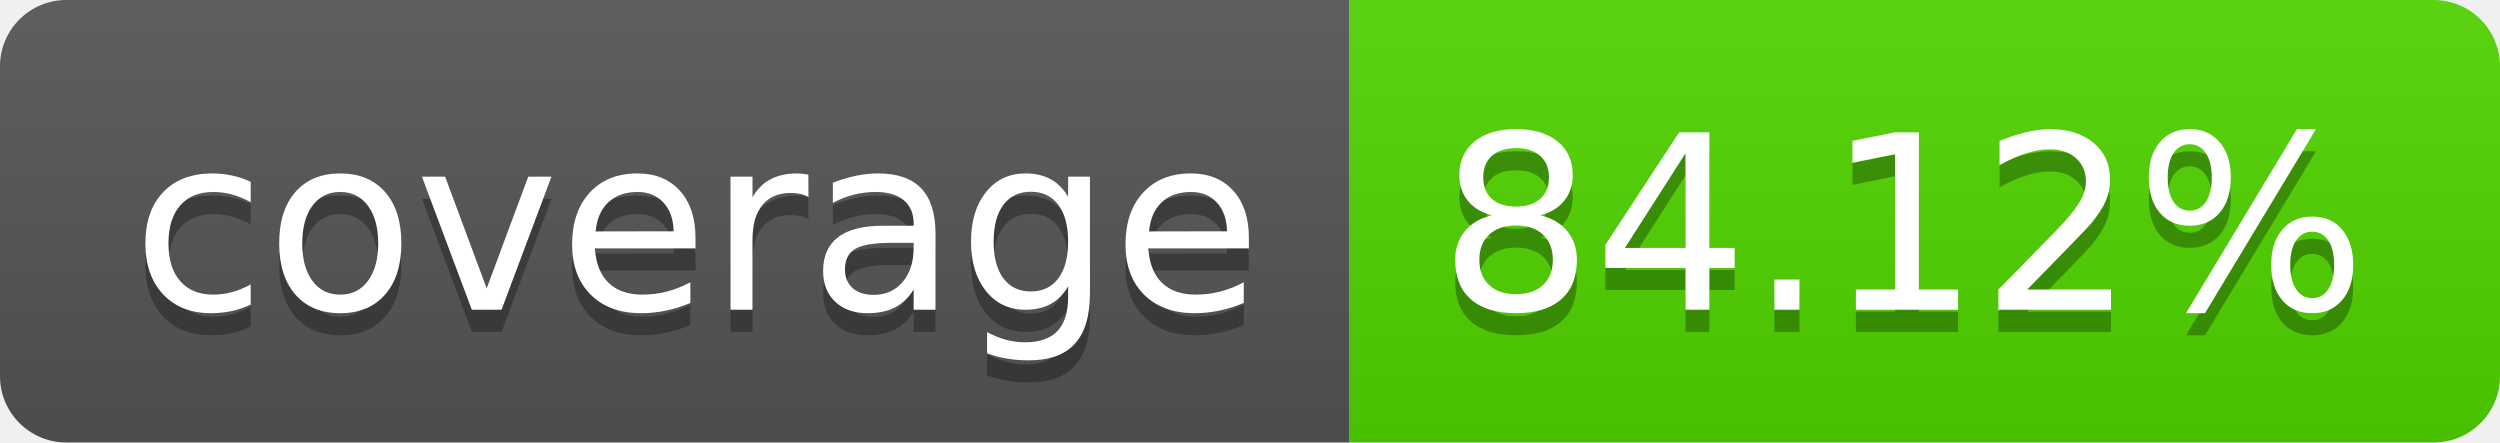
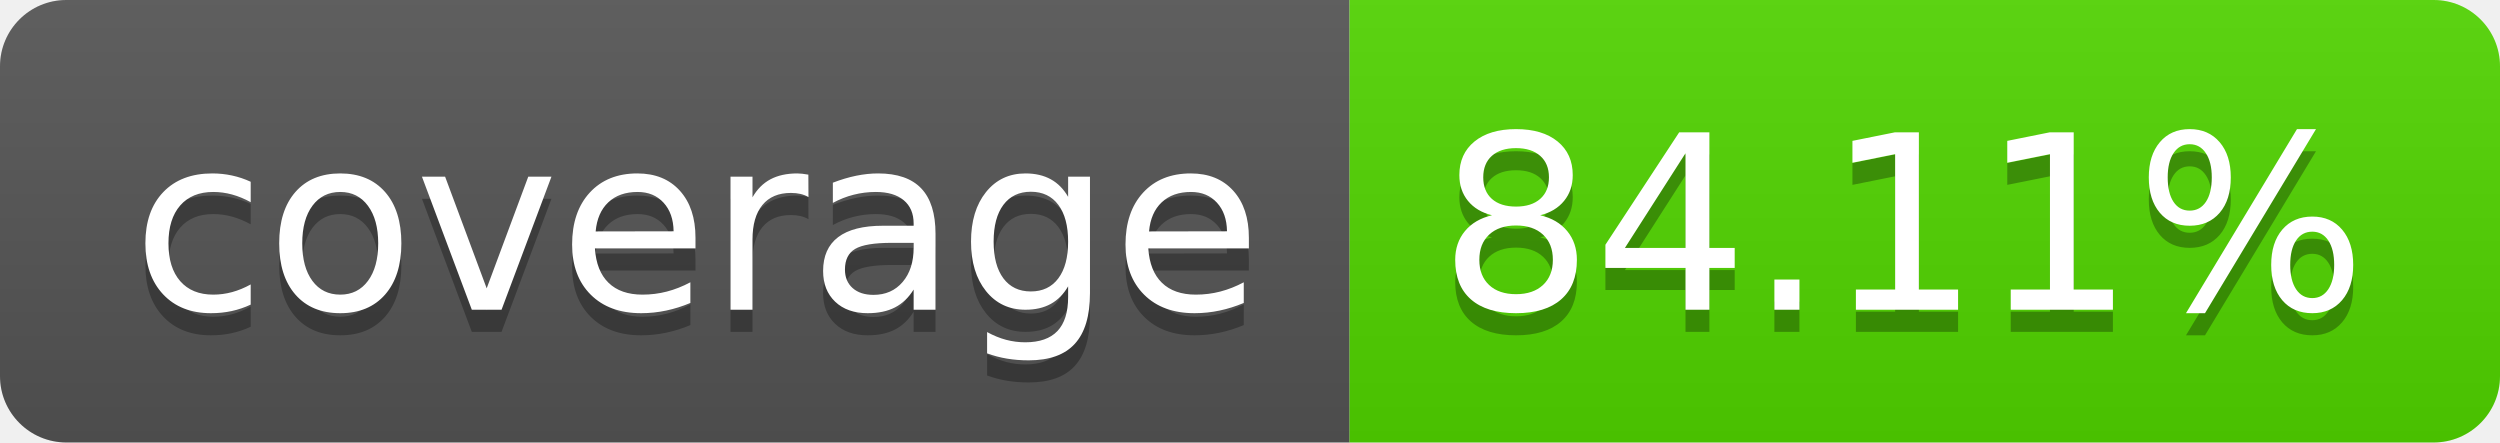
<svg xmlns="http://www.w3.org/2000/svg" width="113.0" height="20">
  <linearGradient id="smooth" x2="0" y2="100%">
    <stop offset="0" stop-color="#bbb" stop-opacity=".1" />
    <stop offset="1" stop-opacity=".1" />
  </linearGradient>
  <clipPath id="round">
    <rect width="113.0" height="20" rx="3" fill="#fff" />
  </clipPath>
  <g clip-path="url(#round)">
    <rect width="61.0" height="20" fill="#555" />
-     <rect x="61.0" width="52.0" height="20" fill="#50d600" />
+     <rect x="61.0" width="52.0" height="20" fill="#51d600" />
    <rect width="113.0" height="20" fill="url(#smooth)" />
  </g>
  <g fill="#fff" text-anchor="middle" font-family="DejaVu Sans,Verdana,Geneva,sans-serif" font-size="110">
    <text x="315.0" y="150" fill="#010101" fill-opacity=".3" transform="scale(0.1)" textLength="510.0" lengthAdjust="spacing">coverage</text>
    <text x="315.0" y="140" transform="scale(0.1)" textLength="510.0" lengthAdjust="spacing">coverage</text>
-     <text x="860.0" y="150" fill="#010101" fill-opacity=".3" transform="scale(0.1)" textLength="420.0" lengthAdjust="spacing">84.12%</text>
-     <text x="860.0" y="140" transform="scale(0.1)" textLength="420.0" lengthAdjust="spacing">84.12%</text>
+     <text x="860.0" y="150" fill="#010101" fill-opacity=".3" transform="scale(0.1)" textLength="420.0" lengthAdjust="spacing">84.11%</text>
+     <text x="860.0" y="140" transform="scale(0.1)" textLength="420.0" lengthAdjust="spacing">84.11%</text>
  </g>
</svg>
